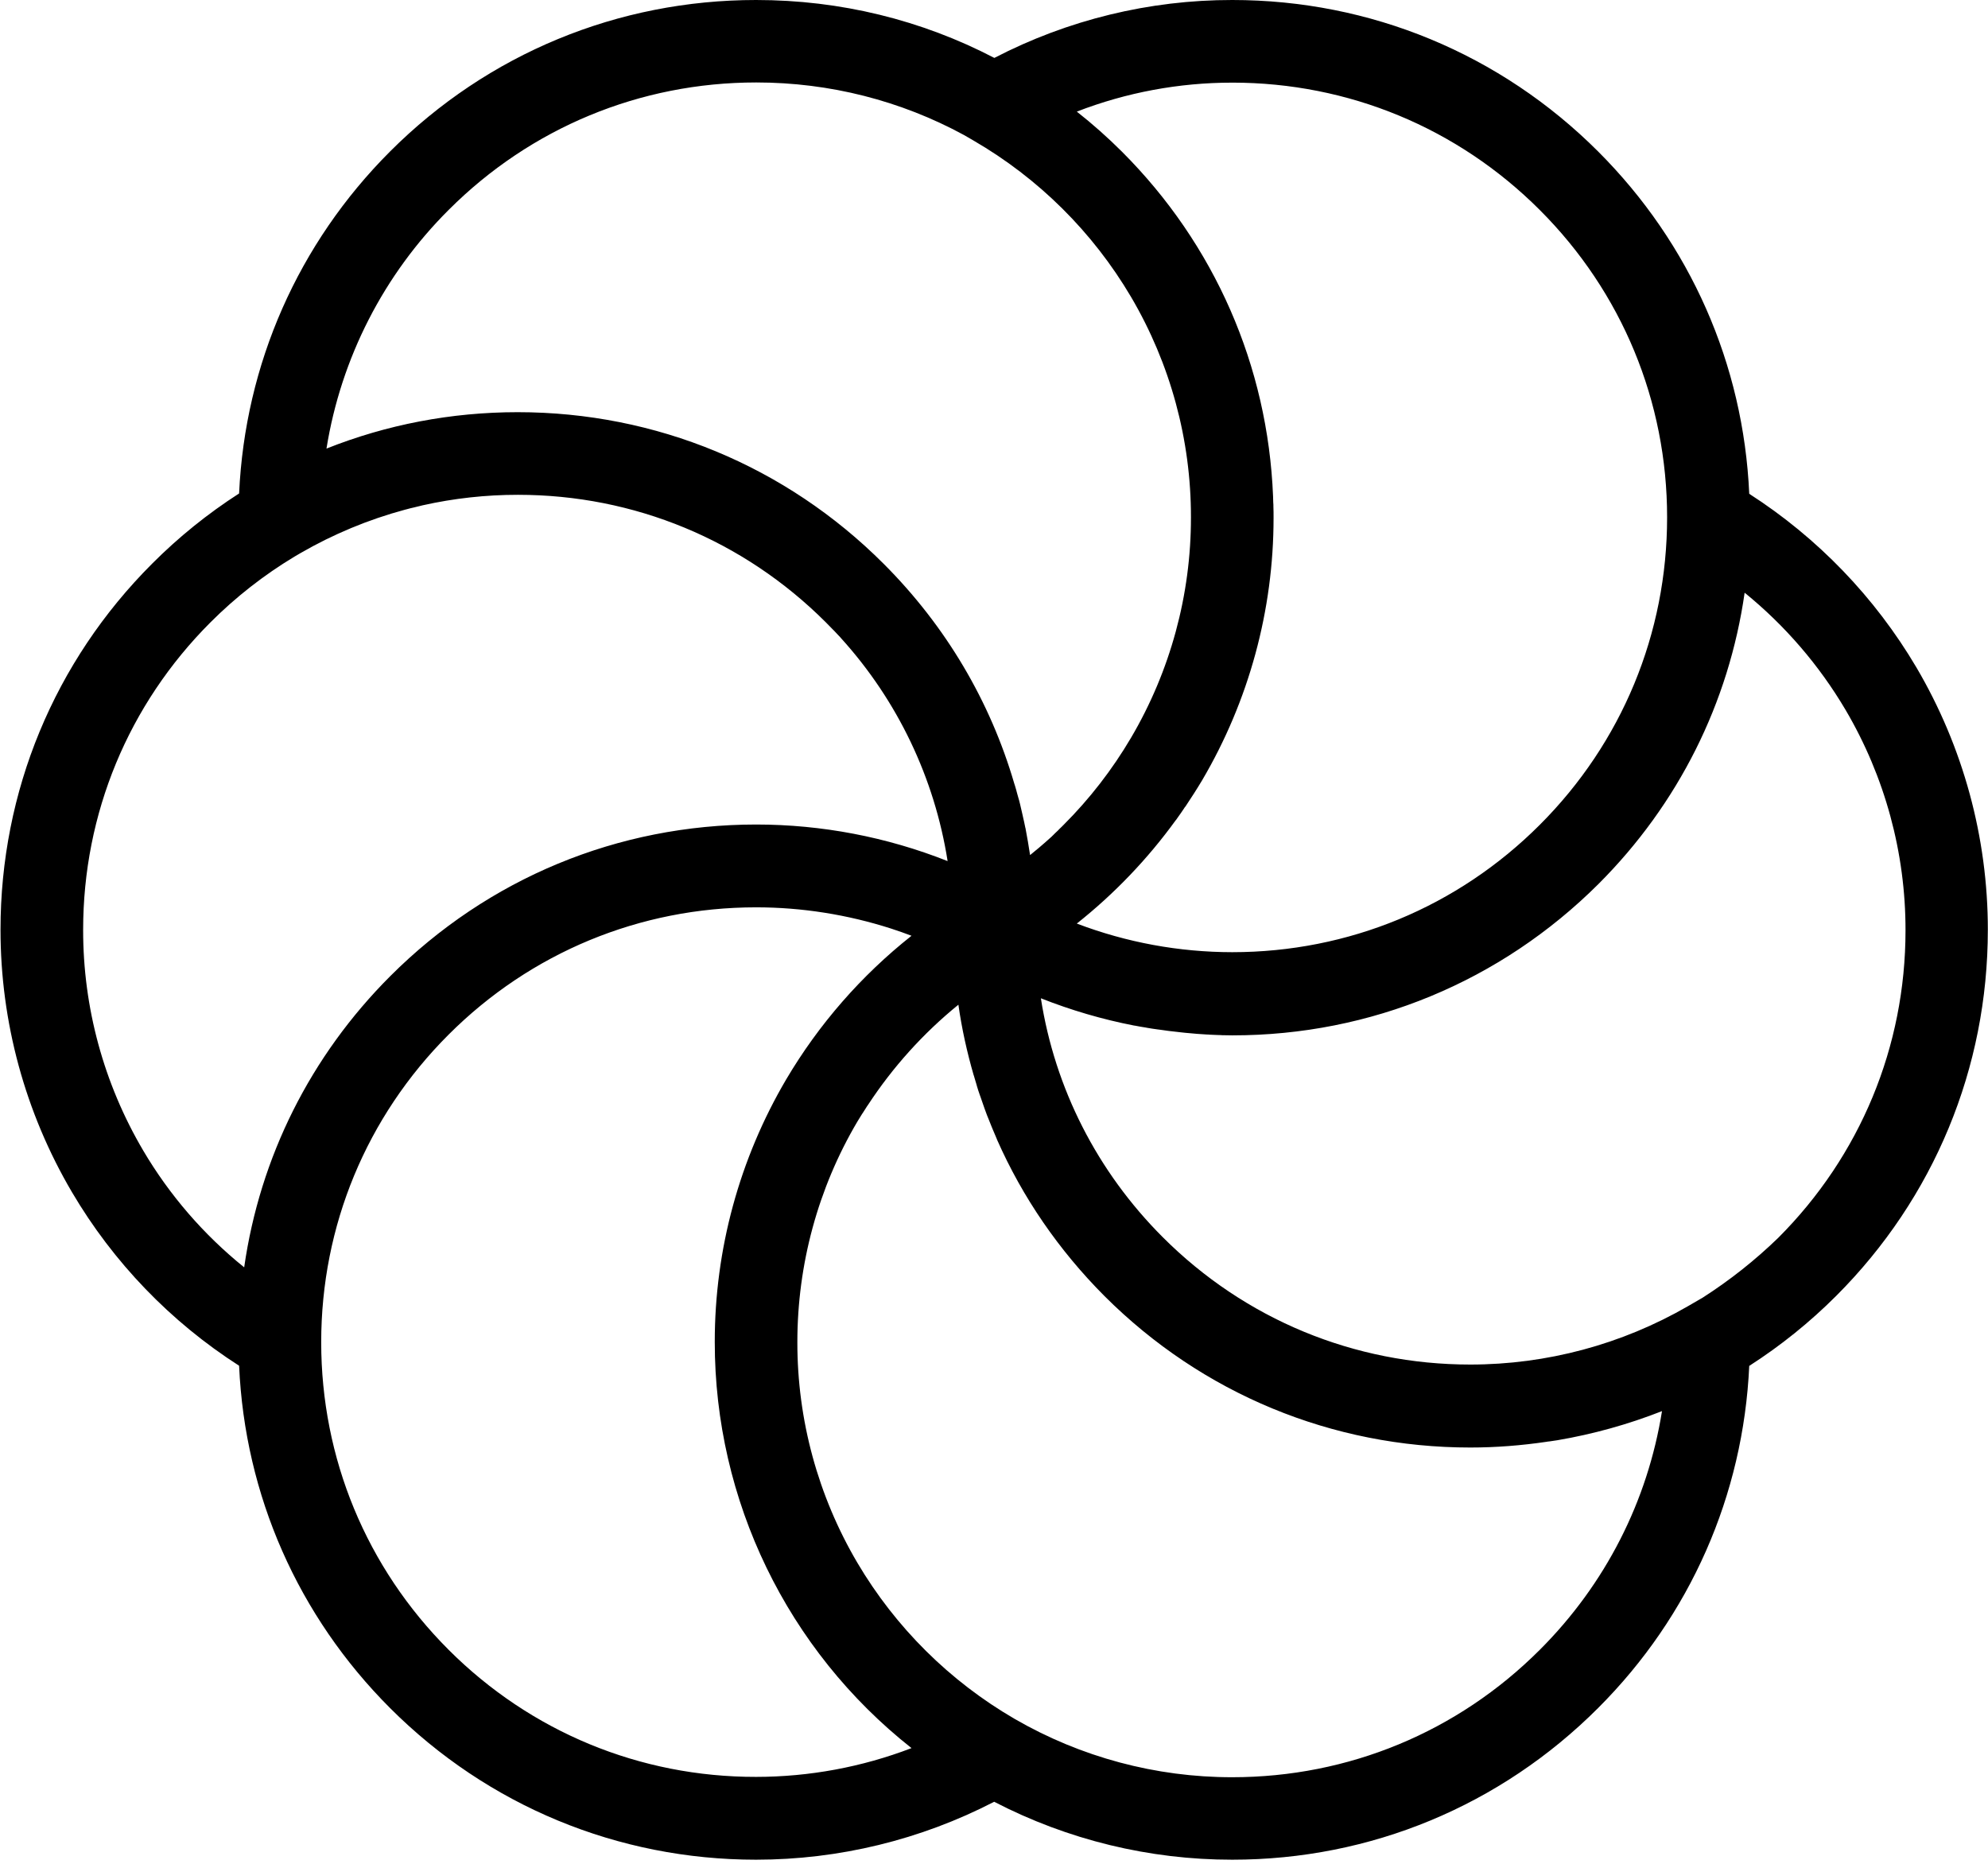
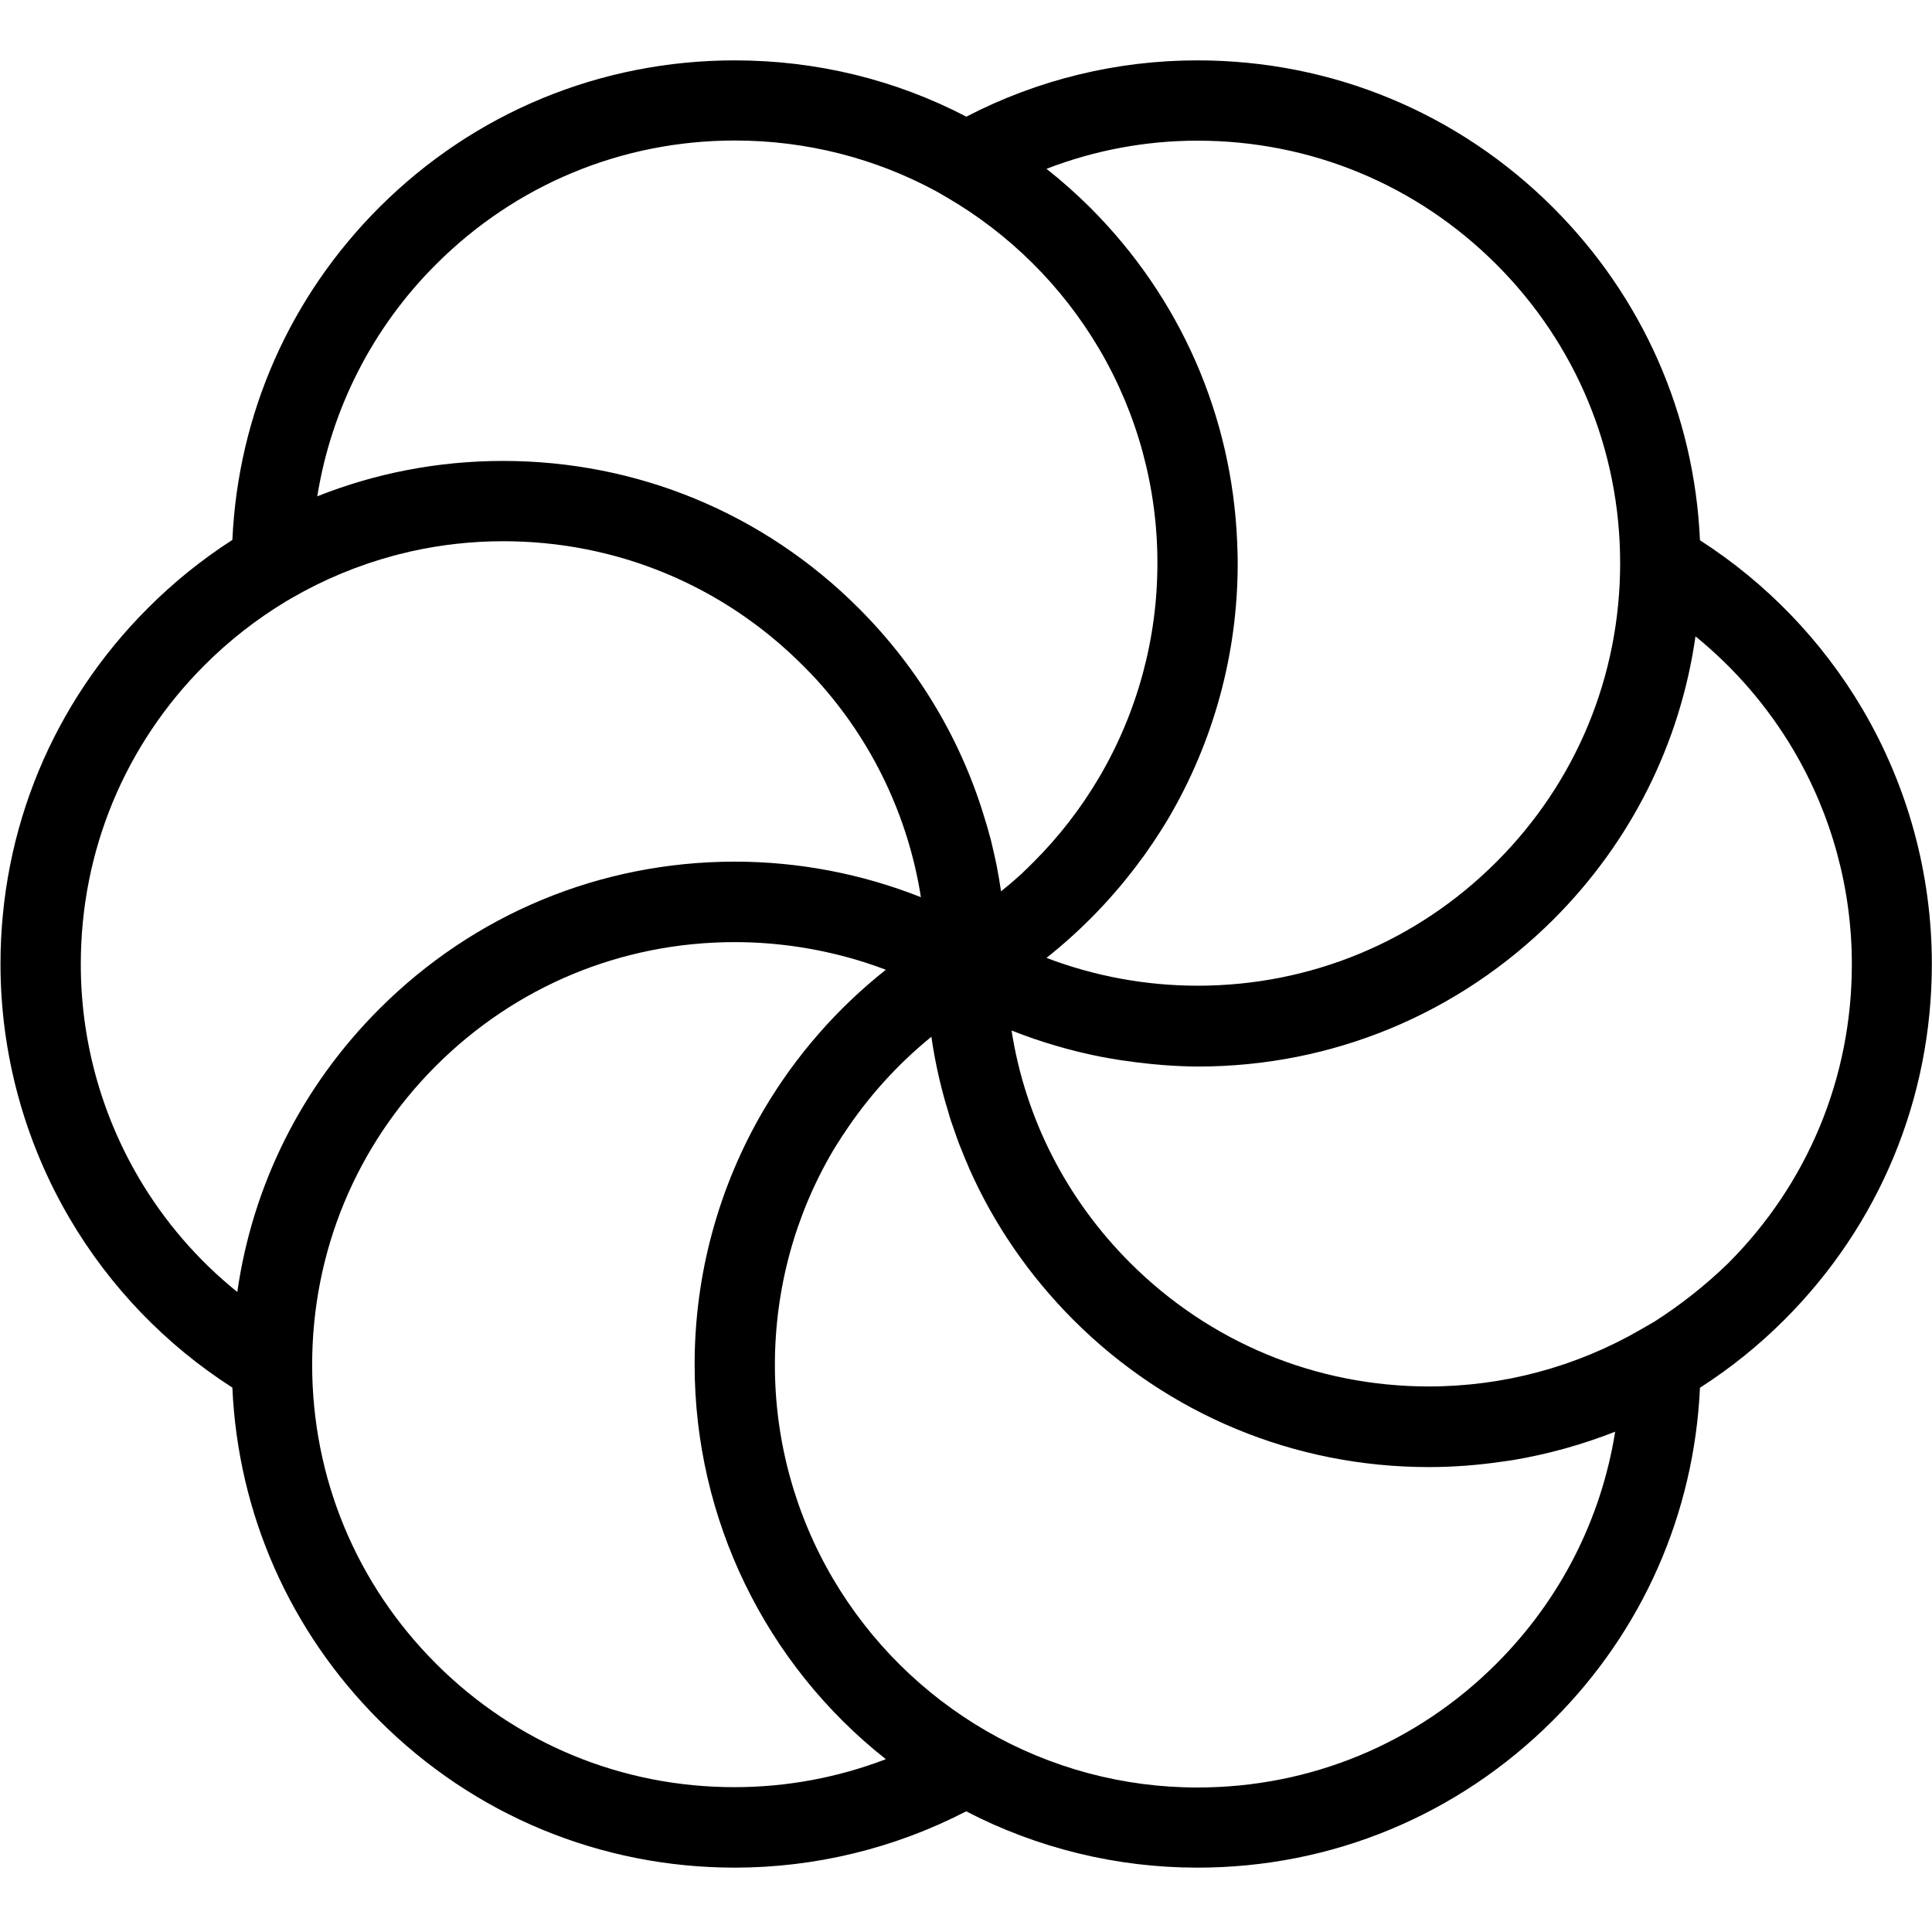
- <svg xmlns="http://www.w3.org/2000/svg" viewBox="0 0 128 120">
-   <path d="M127.99 59.868a33.3 33.3 0 0 0-4.602-16.9 33.6 33.6 0 0 0-10.761-11.175c-.37-8.33-3.794-16.104-9.725-22.035C96.61 3.468 88.237 0 79.34 0a33.2 33.2 0 0 0-15.318 3.729C59.334 1.287 54.112 0 48.682 0c-8.897 0-17.27 3.456-23.562 9.747-5.93 5.931-9.344 13.705-9.725 22.024a33.5 33.5 0 0 0-5.604 4.525C3.5 42.586.033 50.96.033 59.856a33.3 33.3 0 0 0 4.6 16.9 33.4 33.4 0 0 0 10.762 11.176c.37 8.34 3.794 16.114 9.725 22.046 6.291 6.29 14.665 9.758 23.561 9.758a33.4 33.4 0 0 0 15.33-3.73 33.26 33.26 0 0 0 15.33 3.73c8.896 0 17.259-3.468 23.56-9.77 5.932-5.93 9.344-13.704 9.726-22.023a33.5 33.5 0 0 0 5.604-4.514c6.291-6.291 9.758-14.664 9.758-23.561M79.34 5.32c7.48 0 14.512 2.91 19.8 8.199 5.288 5.287 8.199 12.32 8.199 19.788 0 7.48-2.911 14.512-8.199 19.8s-12.32 8.199-19.8 8.199a28.2 28.2 0 0 1-10.008-1.843 33.8 33.8 0 0 0 6.367-6.65l.022-.022c.12-.164.229-.327.338-.48.054-.076.109-.153.163-.24.033-.054.066-.109.11-.152.37-.556.73-1.113 1.068-1.68A33.3 33.3 0 0 0 82 33.342v-.033c0-.229 0-.458-.01-.676 0-.098 0-.185-.011-.283 0-.13-.011-.262-.011-.393-.338-8.395-3.762-16.223-9.725-22.187a33 33 0 0 0-2.911-2.584A27.7 27.7 0 0 1 79.34 5.321m-50.447 8.188c5.288-5.288 12.32-8.2 19.8-8.2 4.742 0 9.31 1.178 13.366 3.38l.622.36a28.2 28.2 0 0 1 10.14 10.064 27.9 27.9 0 0 1 3.86 14.195 27.93 27.93 0 0 1-3.86 14.196 28 28 0 0 1-4.35 5.615l-.143.142c-.065.065-.141.13-.207.207-.12.109-.229.218-.349.338-.021.022-.043.033-.054.054-.13.12-.262.24-.393.35-.032.032-.065.054-.098.086-.12.11-.25.218-.381.328-.022.01-.033.032-.055.043-.142.12-.294.25-.447.37-.01 0-.01.012-.022.012a44 44 0 0 0-.294-1.723c0-.01 0-.022-.011-.033-.044-.24-.098-.468-.153-.708-.01-.033-.01-.066-.021-.098-.055-.24-.11-.47-.164-.71-.033-.152-.076-.294-.12-.446l-.065-.23c-.044-.184-.098-.359-.153-.544l-.033-.098c-1.548-5.3-4.404-10.151-8.417-14.163-6.29-6.291-14.664-9.758-23.56-9.758-4.286 0-8.45.806-12.31 2.344a27.95 27.95 0 0 1 7.872-15.373M9.213 74.063a27.9 27.9 0 0 1-3.86-14.195c0-7.48 2.911-14.512 8.2-19.8a28.2 28.2 0 0 1 5.407-4.23l.393-.23a28 28 0 0 1 6.716-2.79l.13-.033c.142-.044.295-.076.437-.109.163-.044.327-.076.49-.12.033-.01.055-.01.088-.022a28 28 0 0 1 6.138-.676c7.48 0 14.512 2.911 19.81 8.2.153.152.306.315.458.468l.077.076c.13.142.261.273.392.415.022.022.044.043.066.076a27.8 27.8 0 0 1 6.858 14.348 33.5 33.5 0 0 0-12.32-2.355c-8.908 0-17.27 3.467-23.562 9.758-5.146 5.146-8.395 11.666-9.409 18.753a27.8 27.8 0 0 1-6.51-7.534m19.669 32.153c-5.288-5.288-8.2-12.32-8.2-19.8 0-7.479 2.912-14.511 8.2-19.8 5.288-5.287 12.32-8.198 19.8-8.198 2.954 0 5.887.469 8.678 1.363.447.141.894.305 1.33.468a33.6 33.6 0 0 0-8.068 9.246 33.3 33.3 0 0 0-4.6 16.9v.01a33.29 33.29 0 0 0 12.668 26.146 28 28 0 0 1-10.009 1.853c-7.479.011-14.511-2.9-19.8-8.188m70.258.01c-5.288 5.289-12.32 8.2-19.8 8.2a27.93 27.93 0 0 1-13.999-3.75 28.2 28.2 0 0 1-10.14-10.064 27.9 27.9 0 0 1-3.86-14.196c0-5.004 1.33-9.91 3.86-14.195.098-.164.197-.316.295-.48.032-.044.054-.087.087-.13.087-.132.164-.262.25-.393.023-.022.033-.055.055-.077a28.3 28.3 0 0 1 5.822-6.454c.218 1.548.556 3.064.982 4.535 0 .011 0 .011.01.022.055.197.12.393.175.589.01.044.022.076.033.12.054.174.109.36.174.534.022.055.033.098.055.153.087.24.163.48.25.72.055.152.11.294.164.446.033.077.065.153.098.24l.196.491c.022.065.055.12.077.185.087.197.163.393.25.59.011.032.022.054.033.086 1.636 3.696 3.958 7.087 6.902 10.042 6.29 6.29 14.664 9.758 23.56 9.758 1.647 0 3.294-.13 4.918-.37a1 1 0 0 1 .174-.023c.175-.021.338-.054.513-.076a34 34 0 0 0 6.738-1.875c-.927 5.79-3.63 11.132-7.872 15.373m10.489-22.677-.96.556a28 28 0 0 1-14 3.75c-7.479 0-14.51-2.91-19.799-8.198-4.23-4.23-6.945-9.584-7.85-15.384a34 34 0 0 0 5.997 1.755c.022 0 .054.01.076.01.229.044.458.088.687.12.022 0 .033.012.054.012.23.043.47.076.71.109.054.01.108.01.174.022.185.021.36.054.545.076.065.01.13.01.196.022.218.021.436.054.665.076.065.01.142.01.207.022.164.01.327.032.49.043.077.011.164.011.24.022.219.011.437.033.655.044.054 0 .109 0 .174.01.175.012.36.012.545.023.077 0 .153 0 .23.01.217 0 .446.011.664.011h.033c8.897 0 17.26-3.467 23.561-9.747 5.147-5.146 8.396-11.666 9.41-18.753a28.2 28.2 0 0 1 6.498 7.545 27.9 27.9 0 0 1 3.86 14.196c0 7.479-2.912 14.511-8.2 19.8a31 31 0 0 1-4.862 3.848" />
+ <svg xmlns="http://www.w3.org/2000/svg" viewBox="0 0 128 128">
+   <path d="M127.99 63.868a33.3 33.3 0 0 0-4.602-16.9 33.6 33.6 0 0 0-10.761-11.175c-.37-8.33-3.794-16.104-9.725-22.035C96.61 7.468 88.237 4 79.34 4a33.2 33.2 0 0 0-15.318 3.729C59.334 5.287 54.112 4 48.682 4c-8.897 0-17.27 3.456-23.562 9.747-5.93 5.931-9.344 13.705-9.725 22.024a33.5 33.5 0 0 0-5.604 4.525C3.5 46.586.033 54.96.033 63.856a33.3 33.3 0 0 0 4.6 16.9 33.4 33.4 0 0 0 10.762 11.176c.37 8.34 3.794 16.114 9.725 22.046 6.291 6.29 14.665 9.758 23.561 9.758a33.4 33.4 0 0 0 15.33-3.73 33.26 33.26 0 0 0 15.33 3.73c8.896 0 17.259-3.468 23.56-9.77 5.932-5.93 9.344-13.704 9.726-22.023a33.5 33.5 0 0 0 5.604-4.514c6.291-6.291 9.759-14.664 9.759-23.561M79.34 9.32c7.48 0 14.512 2.91 19.8 8.199 5.288 5.287 8.199 12.32 8.199 19.788 0 7.48-2.911 14.512-8.199 19.8s-12.32 8.199-19.8 8.199a28.2 28.2 0 0 1-10.008-1.843 33.8 33.8 0 0 0 6.367-6.65l.022-.022c.12-.164.229-.327.338-.48.054-.076.109-.153.163-.24.033-.054.066-.109.11-.152.37-.556.73-1.113 1.068-1.68A33.3 33.3 0 0 0 82 37.342v-.033c0-.229 0-.458-.01-.676 0-.098 0-.185-.011-.283 0-.13-.011-.262-.011-.393-.338-8.395-3.762-16.223-9.725-22.187a33 33 0 0 0-2.911-2.584A27.7 27.7 0 0 1 79.34 9.32m-50.447 8.189c5.288-5.288 12.32-8.2 19.8-8.2 4.742 0 9.31 1.178 13.366 3.38l.622.36a28.2 28.2 0 0 1 10.14 10.064 27.9 27.9 0 0 1 3.86 14.195 27.93 27.93 0 0 1-3.86 14.196 28 28 0 0 1-4.35 5.615l-.143.142c-.065.065-.141.13-.207.207-.12.109-.229.218-.349.338-.021.022-.043.033-.054.054-.13.12-.262.24-.393.35-.032.032-.065.054-.098.086-.12.11-.25.218-.381.328-.022.01-.033.032-.055.043-.142.12-.294.25-.447.37-.01 0-.01.012-.022.012a44 44 0 0 0-.294-1.723c0-.01 0-.022-.011-.033-.044-.24-.098-.468-.153-.708-.01-.033-.01-.066-.021-.098-.055-.24-.11-.47-.164-.71-.033-.152-.076-.294-.12-.446l-.065-.23c-.044-.184-.098-.359-.153-.544l-.033-.098c-1.548-5.3-4.404-10.151-8.417-14.163-6.29-6.291-14.664-9.758-23.56-9.758-4.286 0-8.45.806-12.31 2.344a27.95 27.95 0 0 1 7.872-15.373M9.213 78.063a27.9 27.9 0 0 1-3.86-14.195c0-7.48 2.911-14.512 8.2-19.8a28.2 28.2 0 0 1 5.407-4.23l.393-.23a28 28 0 0 1 6.716-2.79l.13-.033c.142-.044.295-.076.437-.109.163-.044.327-.076.49-.12.033-.01.055-.01.088-.022a28 28 0 0 1 6.138-.676c7.48 0 14.512 2.911 19.81 8.2.153.152.306.315.458.468l.077.076c.13.142.261.273.392.415.022.022.044.043.066.076a27.8 27.8 0 0 1 6.858 14.348 33.5 33.5 0 0 0-12.32-2.355c-8.908 0-17.27 3.467-23.562 9.758-5.146 5.146-8.395 11.666-9.409 18.753a27.8 27.8 0 0 1-6.51-7.534m19.669 32.153c-5.288-5.288-8.2-12.32-8.2-19.8 0-7.479 2.912-14.511 8.2-19.8 5.288-5.287 12.32-8.198 19.8-8.198 2.954 0 5.887.469 8.678 1.363.447.141.894.305 1.33.468a33.6 33.6 0 0 0-8.068 9.246 33.3 33.3 0 0 0-4.6 16.9v.01a33.3 33.3 0 0 0 12.668 26.146 28 28 0 0 1-10.009 1.853c-7.479.011-14.511-2.9-19.8-8.188m70.258.01c-5.288 5.289-12.32 8.2-19.8 8.2a27.9 27.9 0 0 1-13.999-3.75 28.2 28.2 0 0 1-10.14-10.064 27.9 27.9 0 0 1-3.86-14.196c0-5.004 1.33-9.91 3.86-14.195.098-.164.197-.316.295-.48.032-.044.054-.087.087-.13.087-.132.164-.262.25-.393.023-.022.033-.055.055-.077a28.3 28.3 0 0 1 5.822-6.454c.218 1.548.556 3.064.982 4.535 0 .011 0 .011.01.022.055.197.12.393.175.589.01.044.022.076.033.12.054.174.109.36.174.534.022.055.033.098.055.153.087.24.163.48.25.72.055.152.11.294.164.446.033.077.065.153.098.24l.196.491c.022.065.055.12.077.185.087.197.163.393.25.59.011.032.022.054.033.086 1.636 3.696 3.958 7.087 6.902 10.042 6.29 6.29 14.664 9.758 23.56 9.758 1.647 0 3.294-.13 4.918-.37q.085-.019.174-.023c.175-.021.338-.054.513-.076a34 34 0 0 0 6.738-1.875c-.927 5.79-3.63 11.131-7.872 15.372m10.489-22.676-.96.556a28 28 0 0 1-14 3.75c-7.479 0-14.51-2.91-19.799-8.198-4.23-4.23-6.945-9.584-7.85-15.384a34 34 0 0 0 5.997 1.755c.022 0 .054.01.076.01.229.044.458.088.687.12.022 0 .033.012.054.012.23.043.47.076.71.109.054.01.108.01.174.022.185.021.36.054.545.076.065.01.13.01.196.022.218.021.436.054.665.076.065.01.142.01.207.022.164.01.327.032.49.043.077.011.164.011.24.022.219.011.437.033.655.044.054 0 .109 0 .174.01.175.012.36.012.545.023.077 0 .153 0 .23.01.217 0 .446.011.664.011h.033c8.897 0 17.26-3.467 23.561-9.747 5.147-5.146 8.396-11.666 9.41-18.753a28.2 28.2 0 0 1 6.498 7.545 27.9 27.9 0 0 1 3.86 14.196c0 7.479-2.912 14.511-8.2 19.8a31 31 0 0 1-4.862 3.848" />
</svg>
